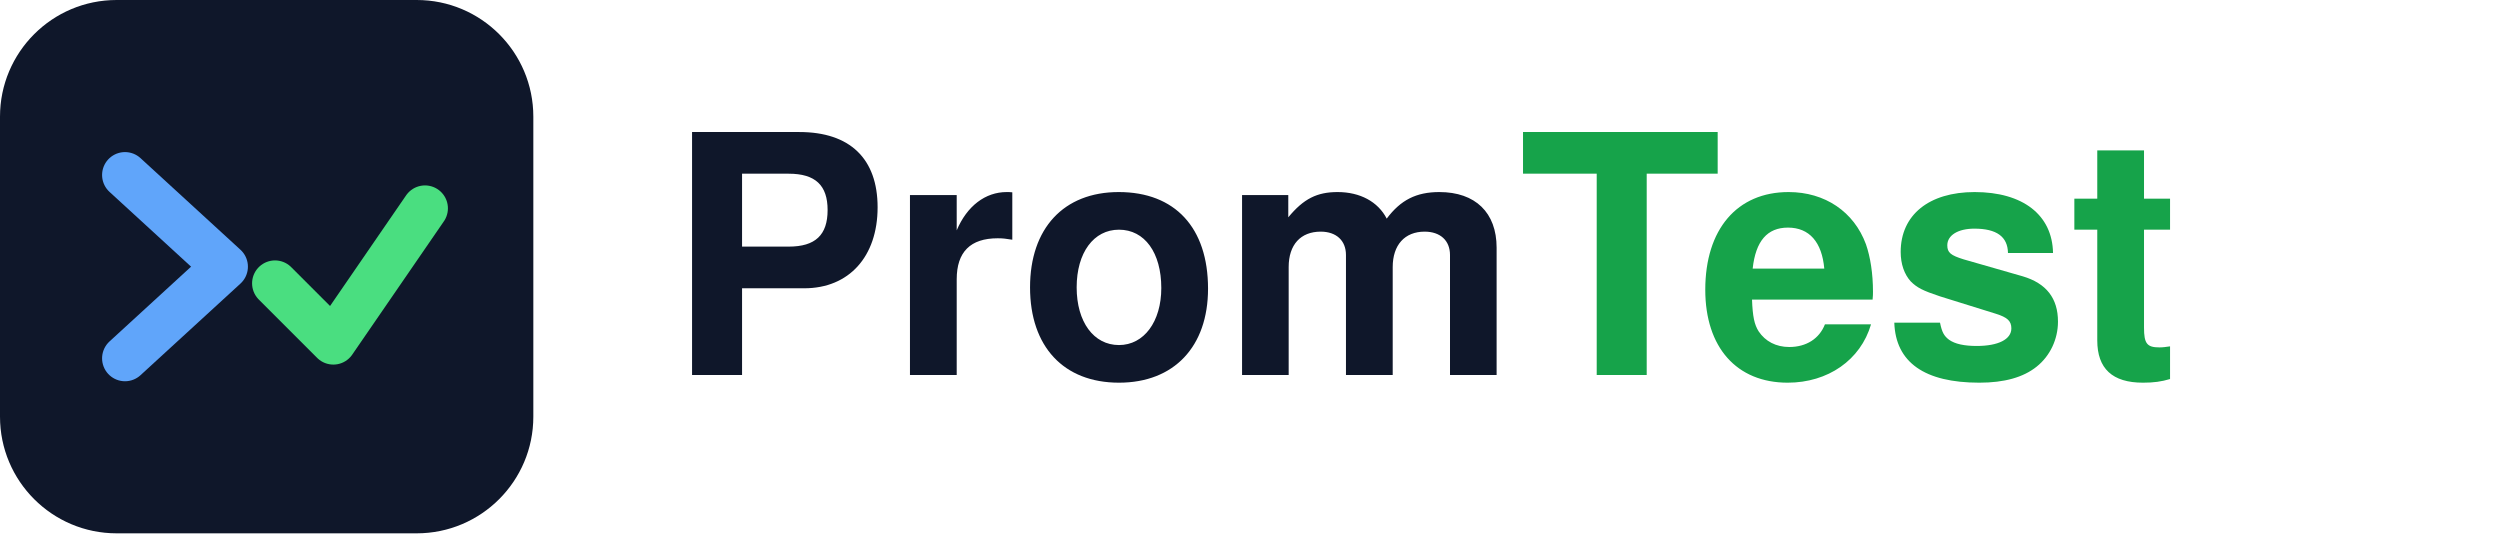
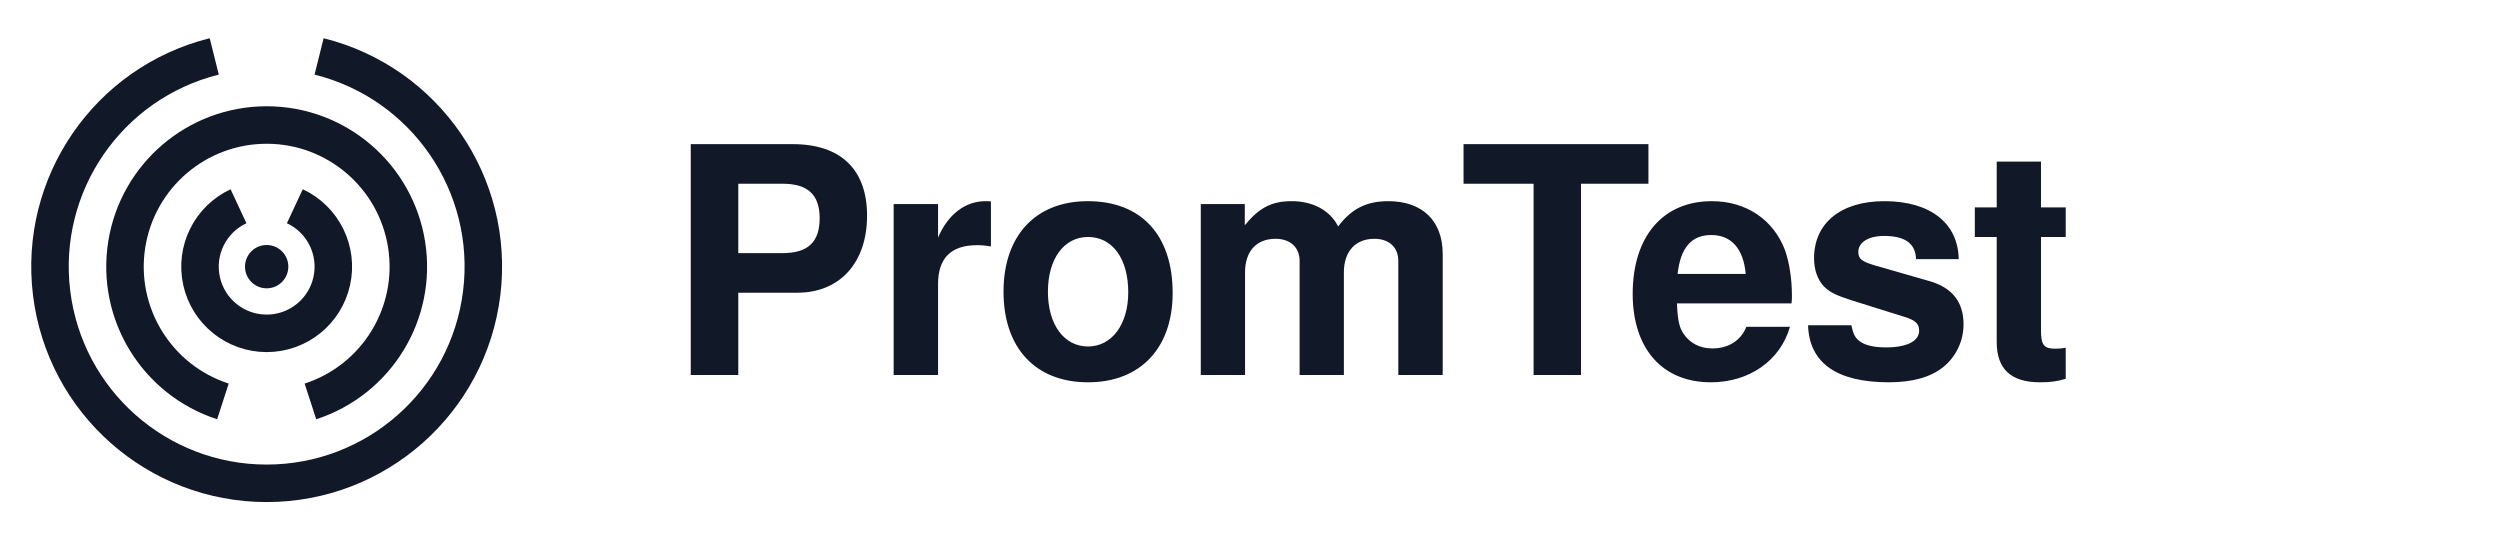
<svg xmlns="http://www.w3.org/2000/svg" width="300" height="64" viewBox="0 0 300 64" role="img" aria-label="PromTest">
-   <rect x="0" y="0" width="64" height="64" rx="14" fill="#0f172a" />
-   <polyline points="15,21 27,32 15,43" fill="none" stroke="#60a5fa" stroke-width="5.5" stroke-linecap="round" stroke-linejoin="round" />
-   <polyline points="33,34 40,41 51,25" fill="none" stroke="#4ade80" stroke-width="5.5" stroke-linecap="round" stroke-linejoin="round" />
-   <text x="80" y="45" font-family="Segoe UI, Helvetica, Arial, sans-serif" font-size="40" font-weight="700" fill="#0f172a">Prom<tspan fill="#16a34a">Test</tspan>
-   </text>
+   <g fill="none" stroke="#111827" stroke-width="4.5" stroke-linecap="butt">
+     <path d="M25.71 6.77 A26 26 0 1 0 38.29 6.77" />
+     <path d="M26.75 48.17 A17 17 0 1 1 37.25 48.17" />
+     <path d="M28.62 24.75 A8 8 0 1 0 35.38 24.75" />
+   </g>
+   <circle cx="32" cy="32" r="2.6" fill="#111827" />
+   <text x="80" y="45" font-family="Segoe UI, Helvetica, Arial, sans-serif" font-size="38" font-weight="600" letter-spacing="-0.5" fill="#111827">PromTest</text>
</svg>
